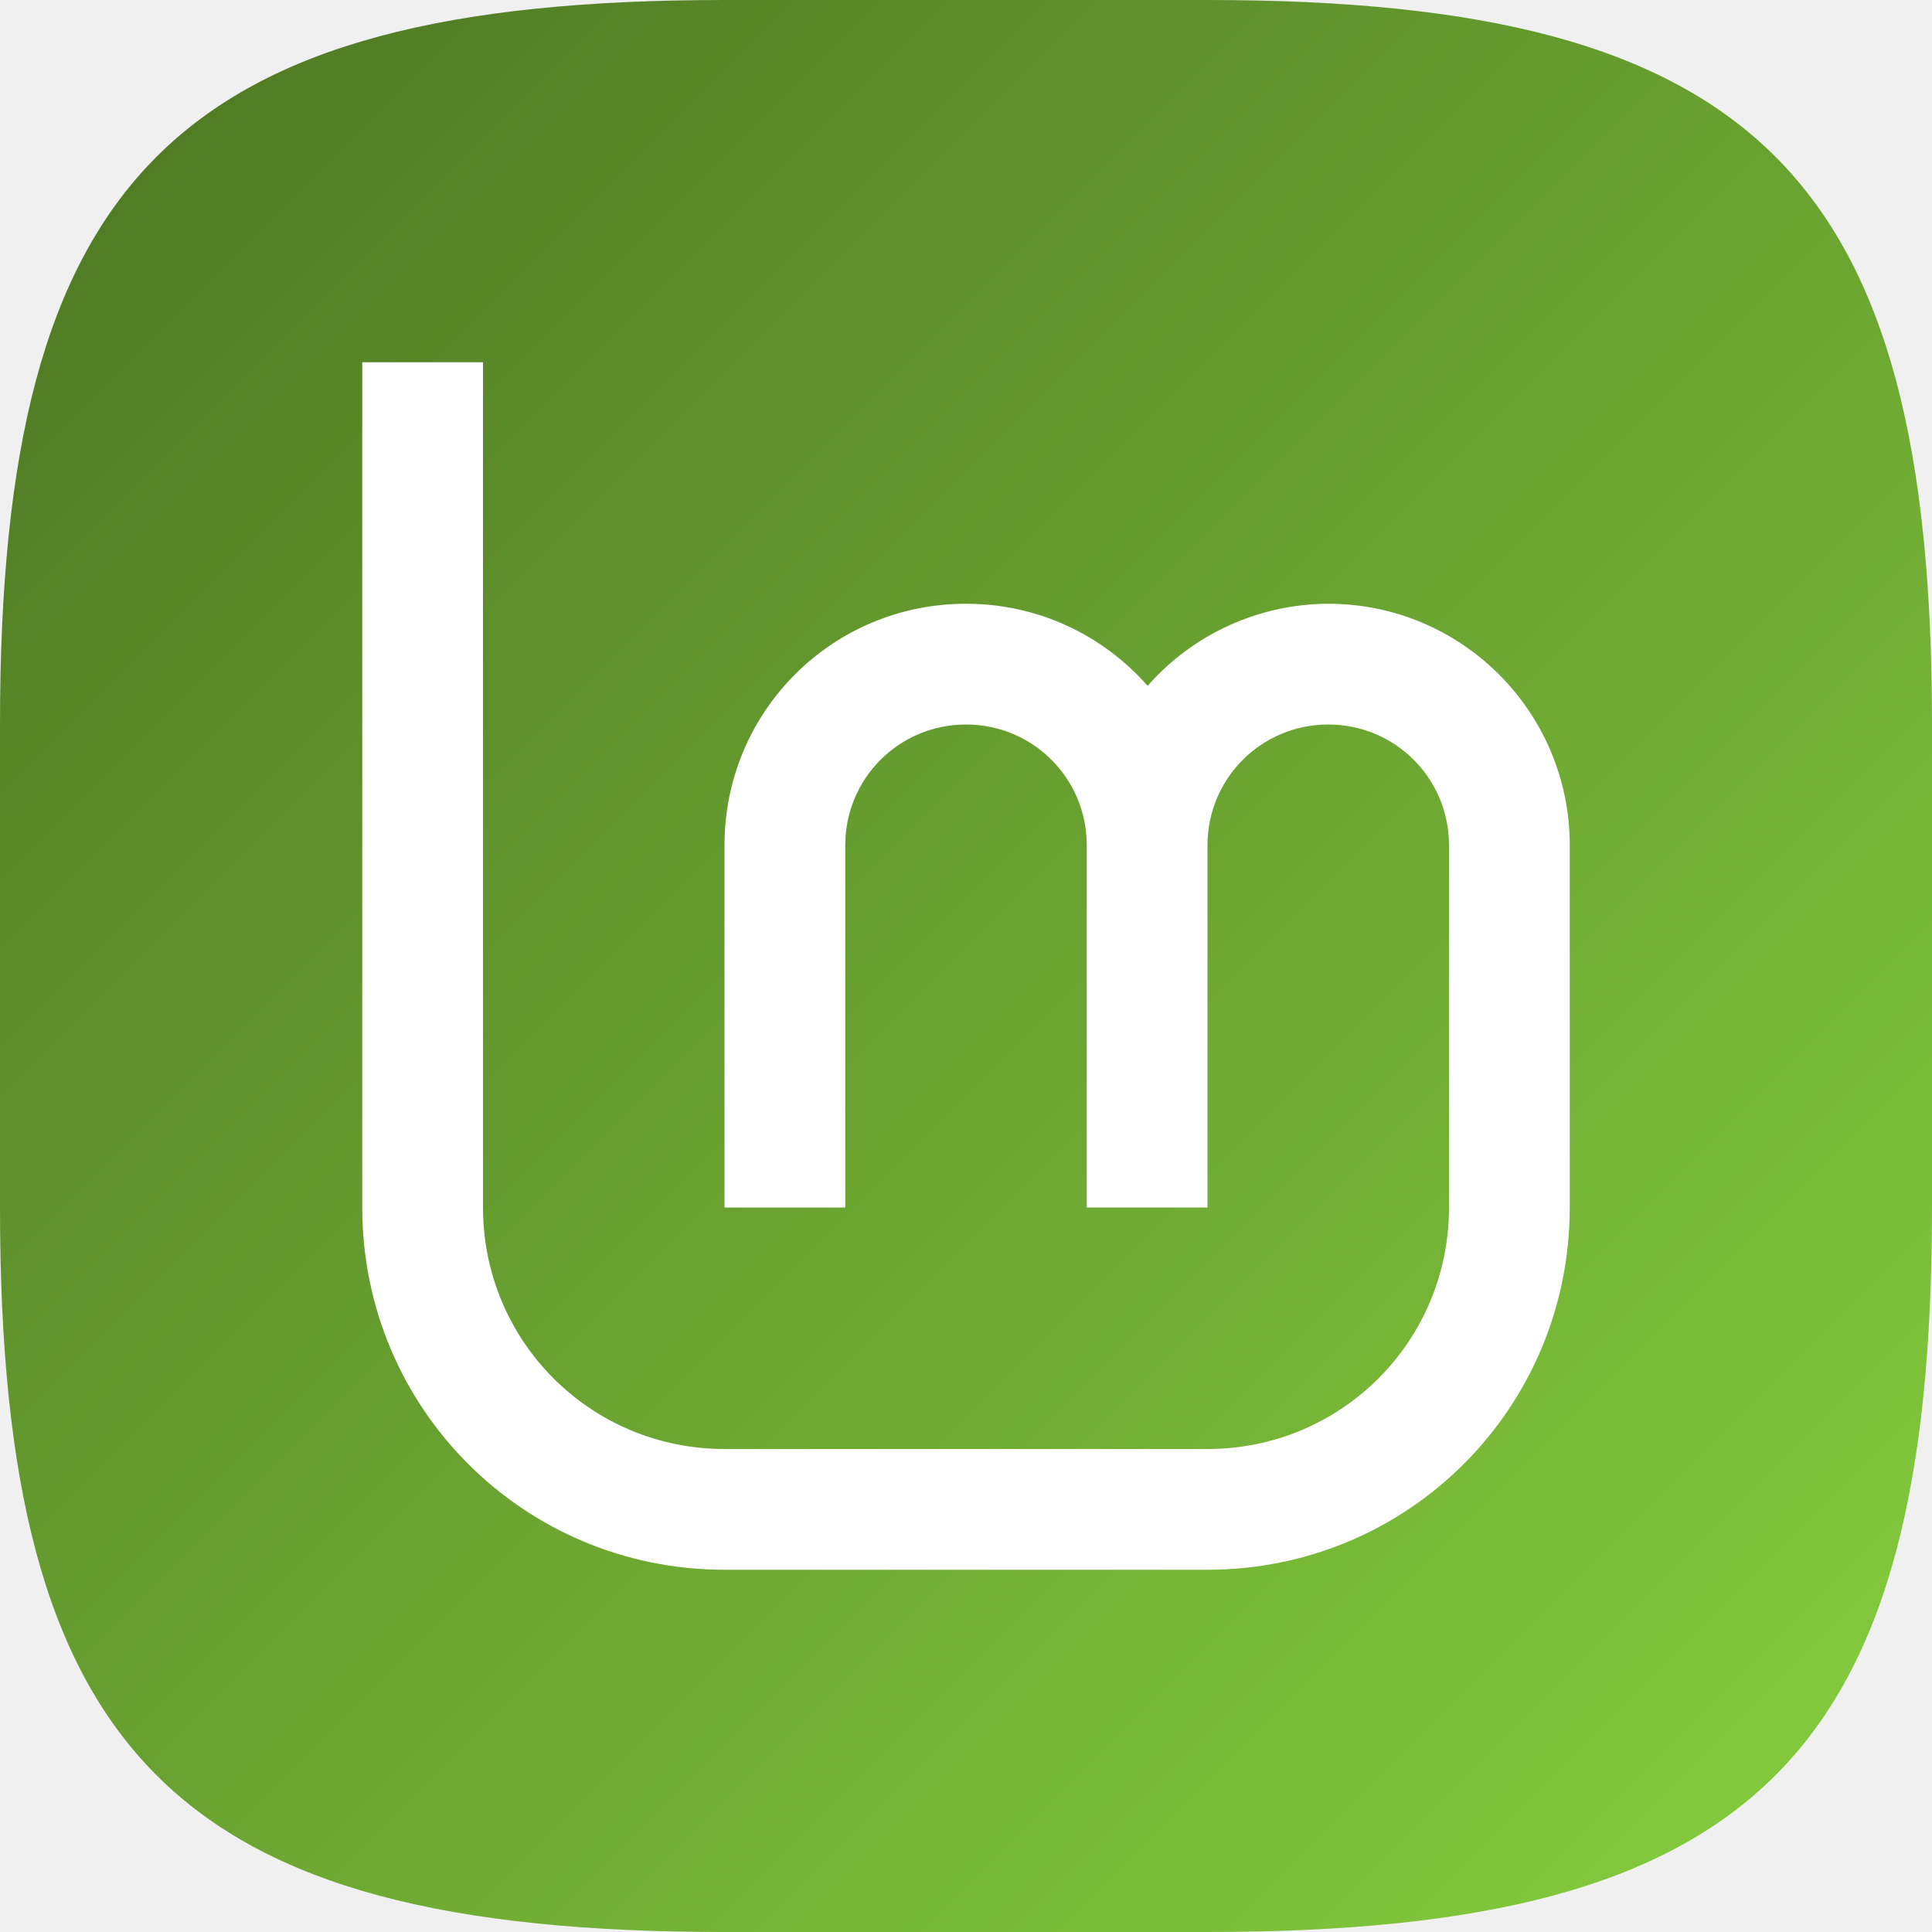
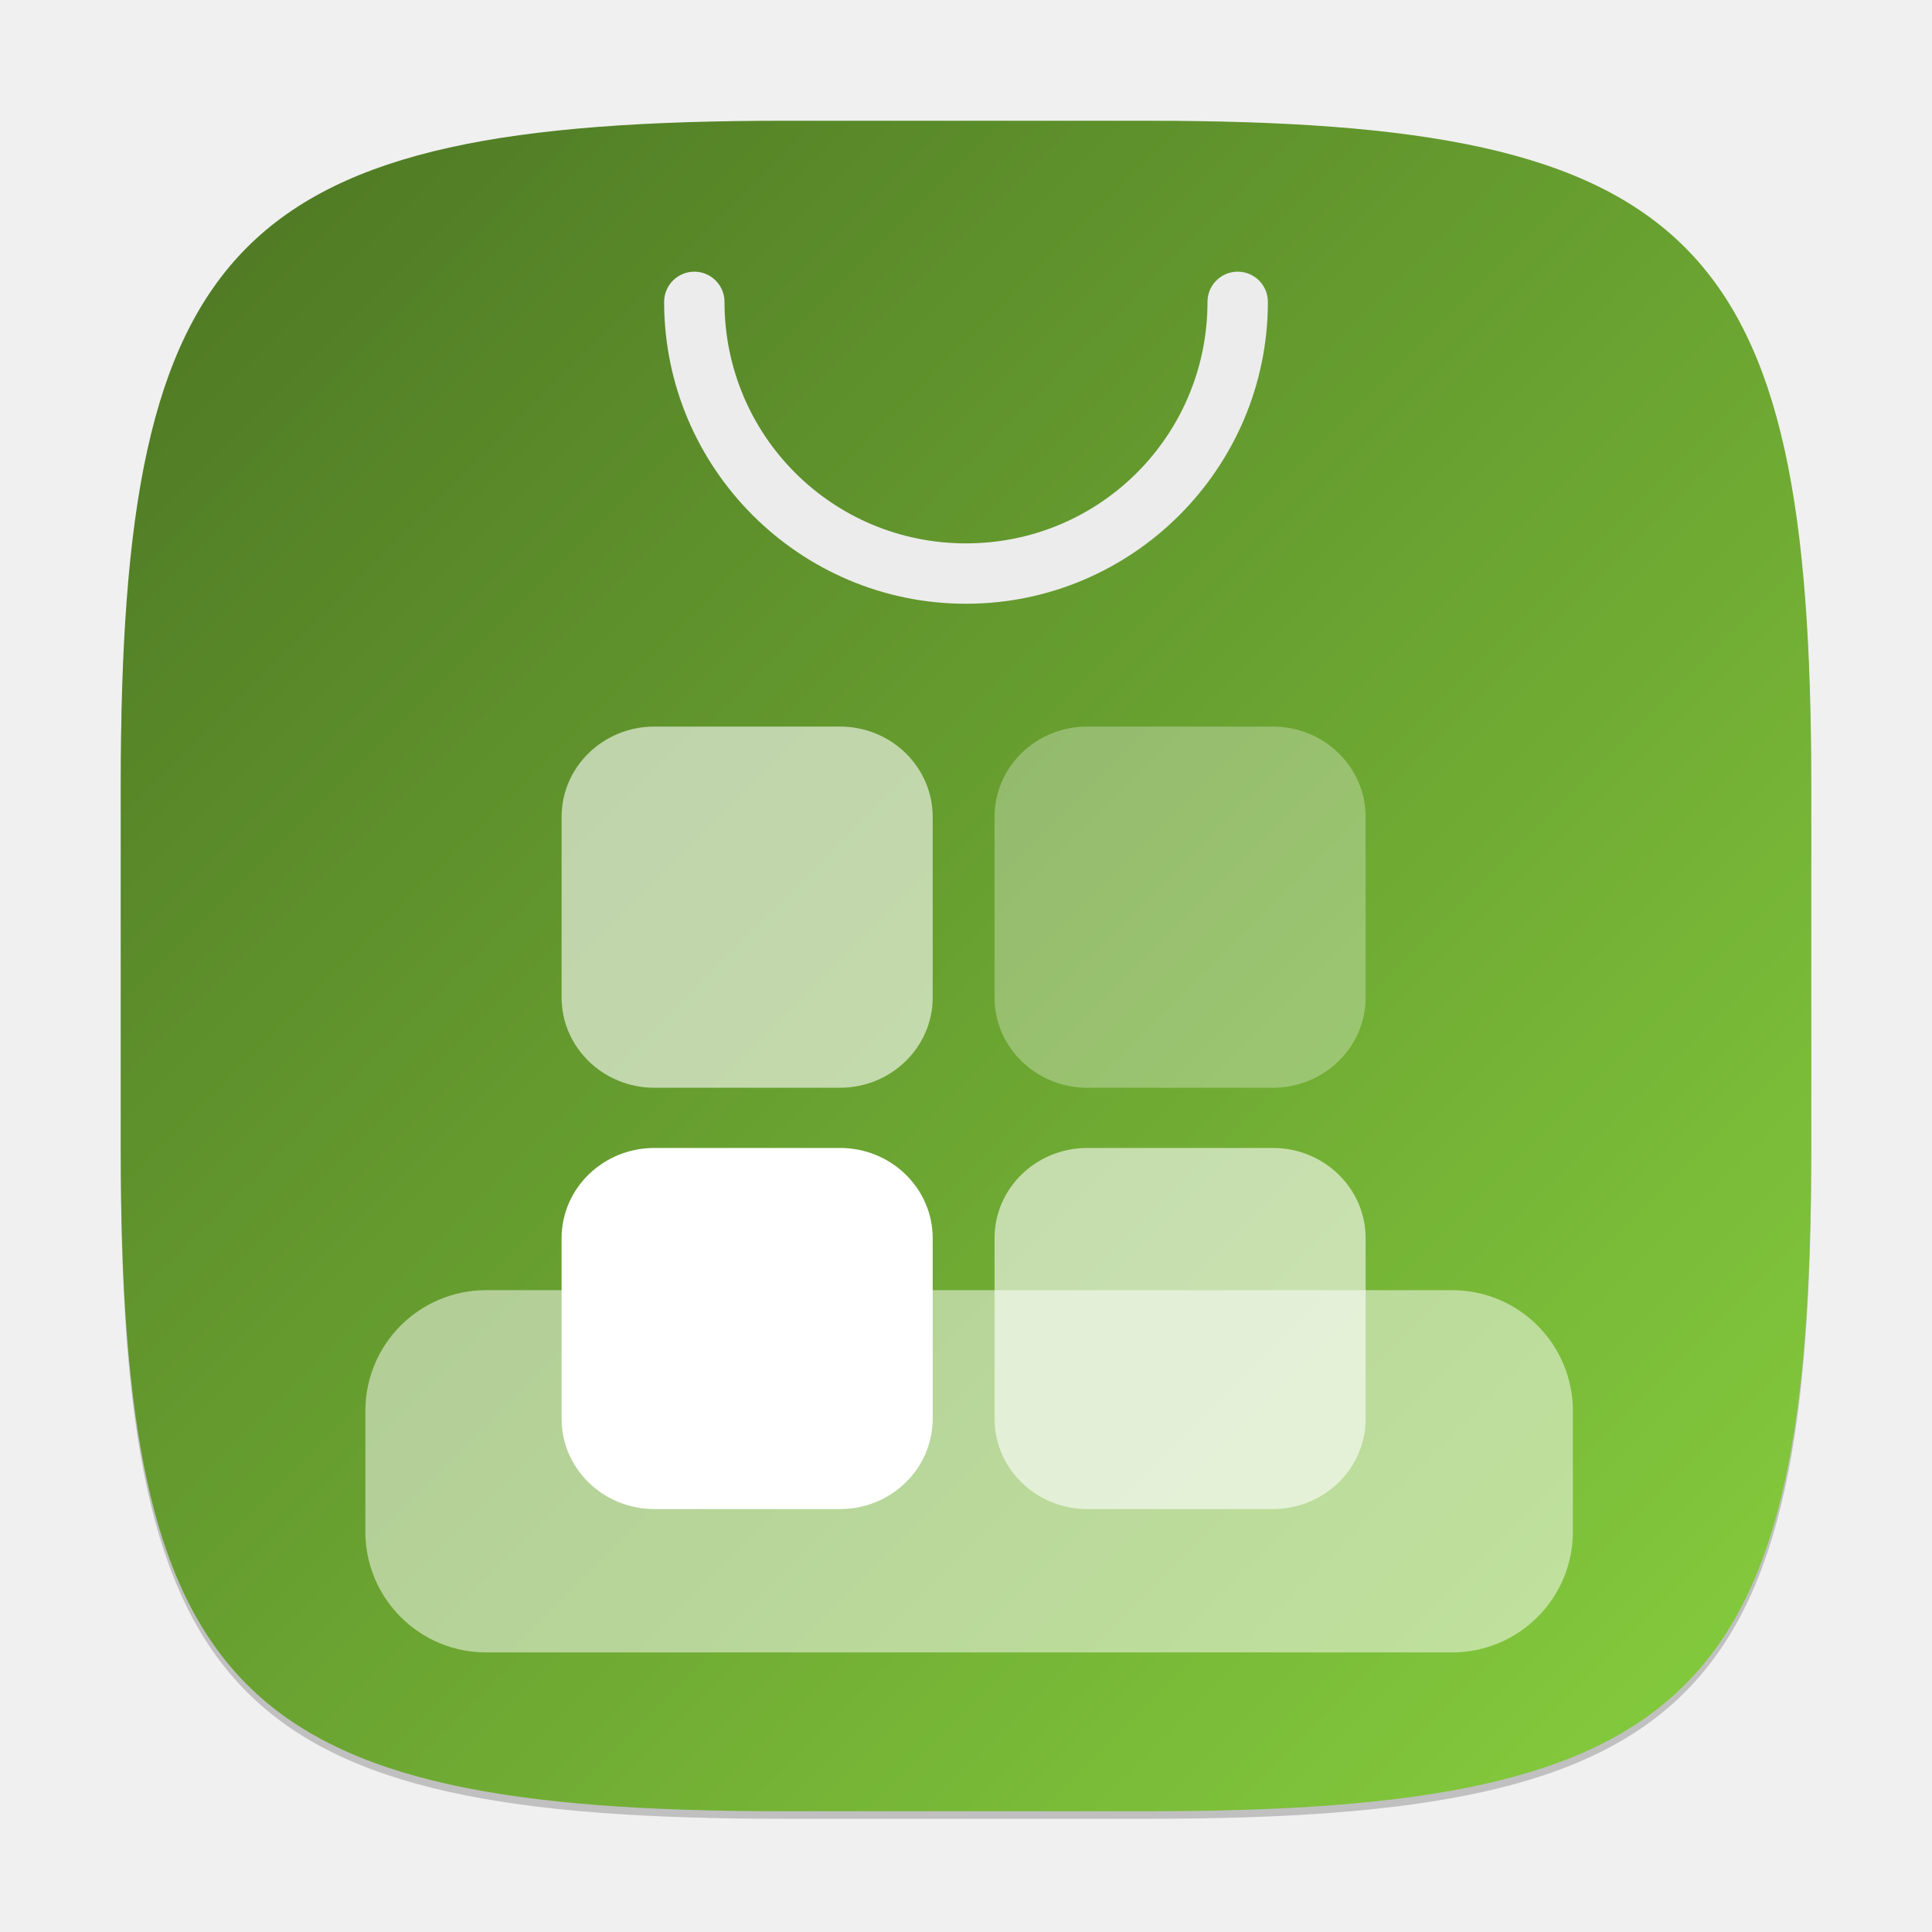
- <svg xmlns="http://www.w3.org/2000/svg" xmlns:xlink="http://www.w3.org/1999/xlink" width="16" height="16" viewBox="0 0 16 16" version="1.1" id="svg5">
-   <defs id="defs2">
-     <linearGradient xlink:href="#linearGradient2030" id="linearGradient1091" x1="0" y1="0" x2="16" y2="16" gradientUnits="userSpaceOnUse" />
-     <linearGradient id="linearGradient2030">
-       <stop style="stop-color:#4c7523;stop-opacity:1;" offset="0" id="stop2026" />
-       <stop style="stop-color:#87cf3e;stop-opacity:1;" offset="1" id="stop2028" />
+ <svg xmlns="http://www.w3.org/2000/svg" xmlns:xlink="http://www.w3.org/1999/xlink" width="128px" height="128px" viewBox="0 0 128 128" version="1.1">
+   <defs>
+     <filter id="alpha" filterUnits="objectBoundingBox" x="0%" y="0%" width="100%" height="100%">
+       <feColorMatrix type="matrix" in="SourceGraphic" values="0 0 0 0 1 0 0 0 0 1 0 0 0 0 1 0 0 0 1 0" />
+     </filter>
+     <mask id="mask0">
+       <g filter="url(#alpha)">
+         <rect x="0" y="0" width="128" height="128" style="fill:rgb(0%,0%,0%);fill-opacity:0.2;stroke:none;" />
+       </g>
+     </mask>
+     <clipPath id="clip1">
+       <rect x="0" y="0" width="128" height="128" />
+     </clipPath>
+     <g id="surface5" clip-path="url(#clip1)">
+       <path style=" stroke:none;fill-rule:nonzero;fill:rgb(0%,0%,0%);fill-opacity:1;" d="M 52 8.5 C 15.594 8.5 8 16.258 8 52.5 L 8 76.5 C 8 112.742 15.594 120.5 52 120.5 L 76 120.5 C 112.406 120.5 120 112.742 120 76.5 L 120 52.5 C 120 16.258 112.406 8.5 76 8.5 " />
+     </g>
+     <linearGradient id="linear0" gradientUnits="userSpaceOnUse" x1="2" y1="2" x2="30" y2="30" gradientTransform="matrix(4,0,0,4,0,0)">
+       <stop offset="0" style="stop-color:rgb(29.804%,45.882%,13.725%);stop-opacity:1;" />
+       <stop offset="1" style="stop-color:rgb(52.941%,81.176%,24.314%);stop-opacity:1;" />
    </linearGradient>
+     <mask id="mask1">
+       <g filter="url(#alpha)">
+         <rect x="0" y="0" width="128" height="128" style="fill:rgb(0%,0%,0%);fill-opacity:0.5;stroke:none;" />
+       </g>
+     </mask>
+     <clipPath id="clip2">
+       <rect x="0" y="0" width="128" height="128" />
+     </clipPath>
+     <g id="surface8" clip-path="url(#clip2)">
+       <path style=" stroke:none;fill-rule:nonzero;fill:rgb(100%,100%,100%);fill-opacity:1;" d="M 32.207 85.477 L 96.207 85.477 C 100.625 85.477 104.207 89.059 104.207 93.477 L 104.207 101.477 C 104.207 105.895 100.625 109.477 96.207 109.477 L 32.207 109.477 C 27.789 109.477 24.207 105.895 24.207 101.477 L 24.207 93.477 C 24.207 89.059 27.789 85.477 32.207 85.477 Z M 32.207 85.477 " />
+     </g>
+     <mask id="mask2">
+       <g filter="url(#alpha)">
+         <rect x="0" y="0" width="128" height="128" style="fill:rgb(0%,0%,0%);fill-opacity:0.3;stroke:none;" />
+       </g>
+     </mask>
+     <clipPath id="clip3">
+       <rect x="0" y="0" width="128" height="128" />
+     </clipPath>
+     <g id="surface11" clip-path="url(#clip3)">
+       <path style=" stroke:none;fill-rule:nonzero;fill:rgb(100%,100%,100%);fill-opacity:1;" d="M 72.035 48.137 L 84.328 48.137 C 87.723 48.137 90.477 50.816 90.477 54.121 L 90.477 66.082 C 90.477 69.387 87.723 72.066 84.328 72.066 L 72.035 72.066 C 68.641 72.066 65.891 69.387 65.891 66.082 L 65.891 54.121 C 65.891 50.816 68.641 48.137 72.035 48.137 Z M 72.035 48.137 " />
+     </g>
+     <mask id="mask3">
+       <g filter="url(#alpha)">
+         <rect x="0" y="0" width="128" height="128" style="fill:rgb(0%,0%,0%);fill-opacity:0.6;stroke:none;" />
+       </g>
+     </mask>
+     <clipPath id="clip4">
+       <rect x="0" y="0" width="128" height="128" />
+     </clipPath>
+     <g id="surface14" clip-path="url(#clip4)">
+       <path style=" stroke:none;fill-rule:nonzero;fill:rgb(100%,100%,100%);fill-opacity:1;" d="M 43.355 48.137 L 55.648 48.137 C 59.043 48.137 61.793 50.816 61.793 54.121 L 61.793 66.082 C 61.793 69.387 59.043 72.066 55.648 72.066 L 43.355 72.066 C 39.961 72.066 37.207 69.387 37.207 66.082 L 37.207 54.121 C 37.207 50.816 39.961 48.137 43.355 48.137 Z M 43.355 48.137 " />
+     </g>
+     <mask id="mask4">
+       <g filter="url(#alpha)">
+         <rect x="0" y="0" width="128" height="128" style="fill:rgb(0%,0%,0%);fill-opacity:0.6;stroke:none;" />
+       </g>
+     </mask>
+     <clipPath id="clip5">
+       <rect x="0" y="0" width="128" height="128" />
+     </clipPath>
+     <g id="surface17" clip-path="url(#clip5)">
+       <path style=" stroke:none;fill-rule:nonzero;fill:rgb(100%,100%,100%);fill-opacity:1;" d="M 72.035 76.055 L 84.328 76.055 C 87.723 76.055 90.477 78.73 90.477 82.035 L 90.477 94 C 90.477 97.301 87.723 99.98 84.328 99.98 L 72.035 99.98 C 68.641 99.98 65.891 97.301 65.891 94 L 65.891 82.035 C 65.891 78.73 68.641 76.055 72.035 76.055 Z M 72.035 76.055 " />
+     </g>
  </defs>
-   <path id="path530" style="fill:url(#linearGradient1091);fill-opacity:1.0;stroke-width:0.5;stroke-linecap:round;stroke-linejoin:round" d="M 6 0 C 1.449 0 0 1.47 0 6 L 0 10 C 0 14.53 1.449 16 6 16 L 10 16 C 14.551 16 16 14.53 16 10 L 16 6 C 16 1.47 14.551 0 10 0 L 6 0 z " />
-   <path id="rect346" style="fill:#ffffff;stroke-width:3;stroke-linecap:round;stroke-linejoin:round" d="M 3,3 V 10 c 0,1.662 1.338,3 3,3 H 10 c 1.662,0 3,-1.338 3,-3 V 7 a 2,2 0 0 0 -2,-2 2,2 0 0 0 -1.496,0.68 C 9.138,5.263 8.601,5 8,5 c -1.108,0 -2,0.892 -2,2 V 10 H 7 V 7 c 0,-0.554 0.446,-1 1,-1 0.554,0 1,0.446 1,1 V 10 h 1 V 7 c 0,-0.554 0.446,-1 1,-1 0.554,0 1,0.446 1,1 V 10 c 0,1.108 -0.892,2 -2,2 H 6 C 4.892,12 4,11.108 4,10 V 3 Z" />
+   <g id="surface1">
+     <use xlink:href="#surface5" mask="url(#mask0)" />
+     <path style=" stroke:none;fill-rule:nonzero;fill:url(#linear0);" d="M 52 8 C 15.594 8 8 15.758 8 52 L 8 76 C 8 112.242 15.594 120 52 120 L 76 120 C 112.406 120 120 112.242 120 76 L 120 52 C 120 15.758 112.406 8 76 8 Z M 52 8 " />
+     <path style=" stroke:none;fill-rule:nonzero;fill:rgb(92.549%,92.549%,92.549%);fill-opacity:1;" d="M 64 40 C 52.977 40 44 31.023 44 20 C 44 18.895 44.895 18 46 18 C 47.105 18 48 18.895 48 20 C 48 28.859 55.141 36 64 36 C 72.859 36 80 28.859 80 20 C 80 18.895 80.895 18 82 18 C 83.105 18 84 18.895 84 20 C 84 31.023 75.023 40 64 40 Z M 64 40 " />
+     <use xlink:href="#surface8" mask="url(#mask1)" />
+     <use xlink:href="#surface11" mask="url(#mask2)" />
+     <use xlink:href="#surface14" mask="url(#mask3)" />
+     <use xlink:href="#surface17" mask="url(#mask4)" />
+     <path style=" stroke:none;fill-rule:nonzero;fill:rgb(100%,100%,100%);fill-opacity:1;" d="M 43.355 76.055 L 55.648 76.055 C 59.043 76.055 61.793 78.73 61.793 82.035 L 61.793 94 C 61.793 97.301 59.043 99.98 55.648 99.98 L 43.355 99.98 C 39.961 99.98 37.207 97.301 37.207 94 L 37.207 82.035 C 37.207 78.73 39.961 76.055 43.355 76.055 Z M 43.355 76.055 " />
+   </g>
</svg>
